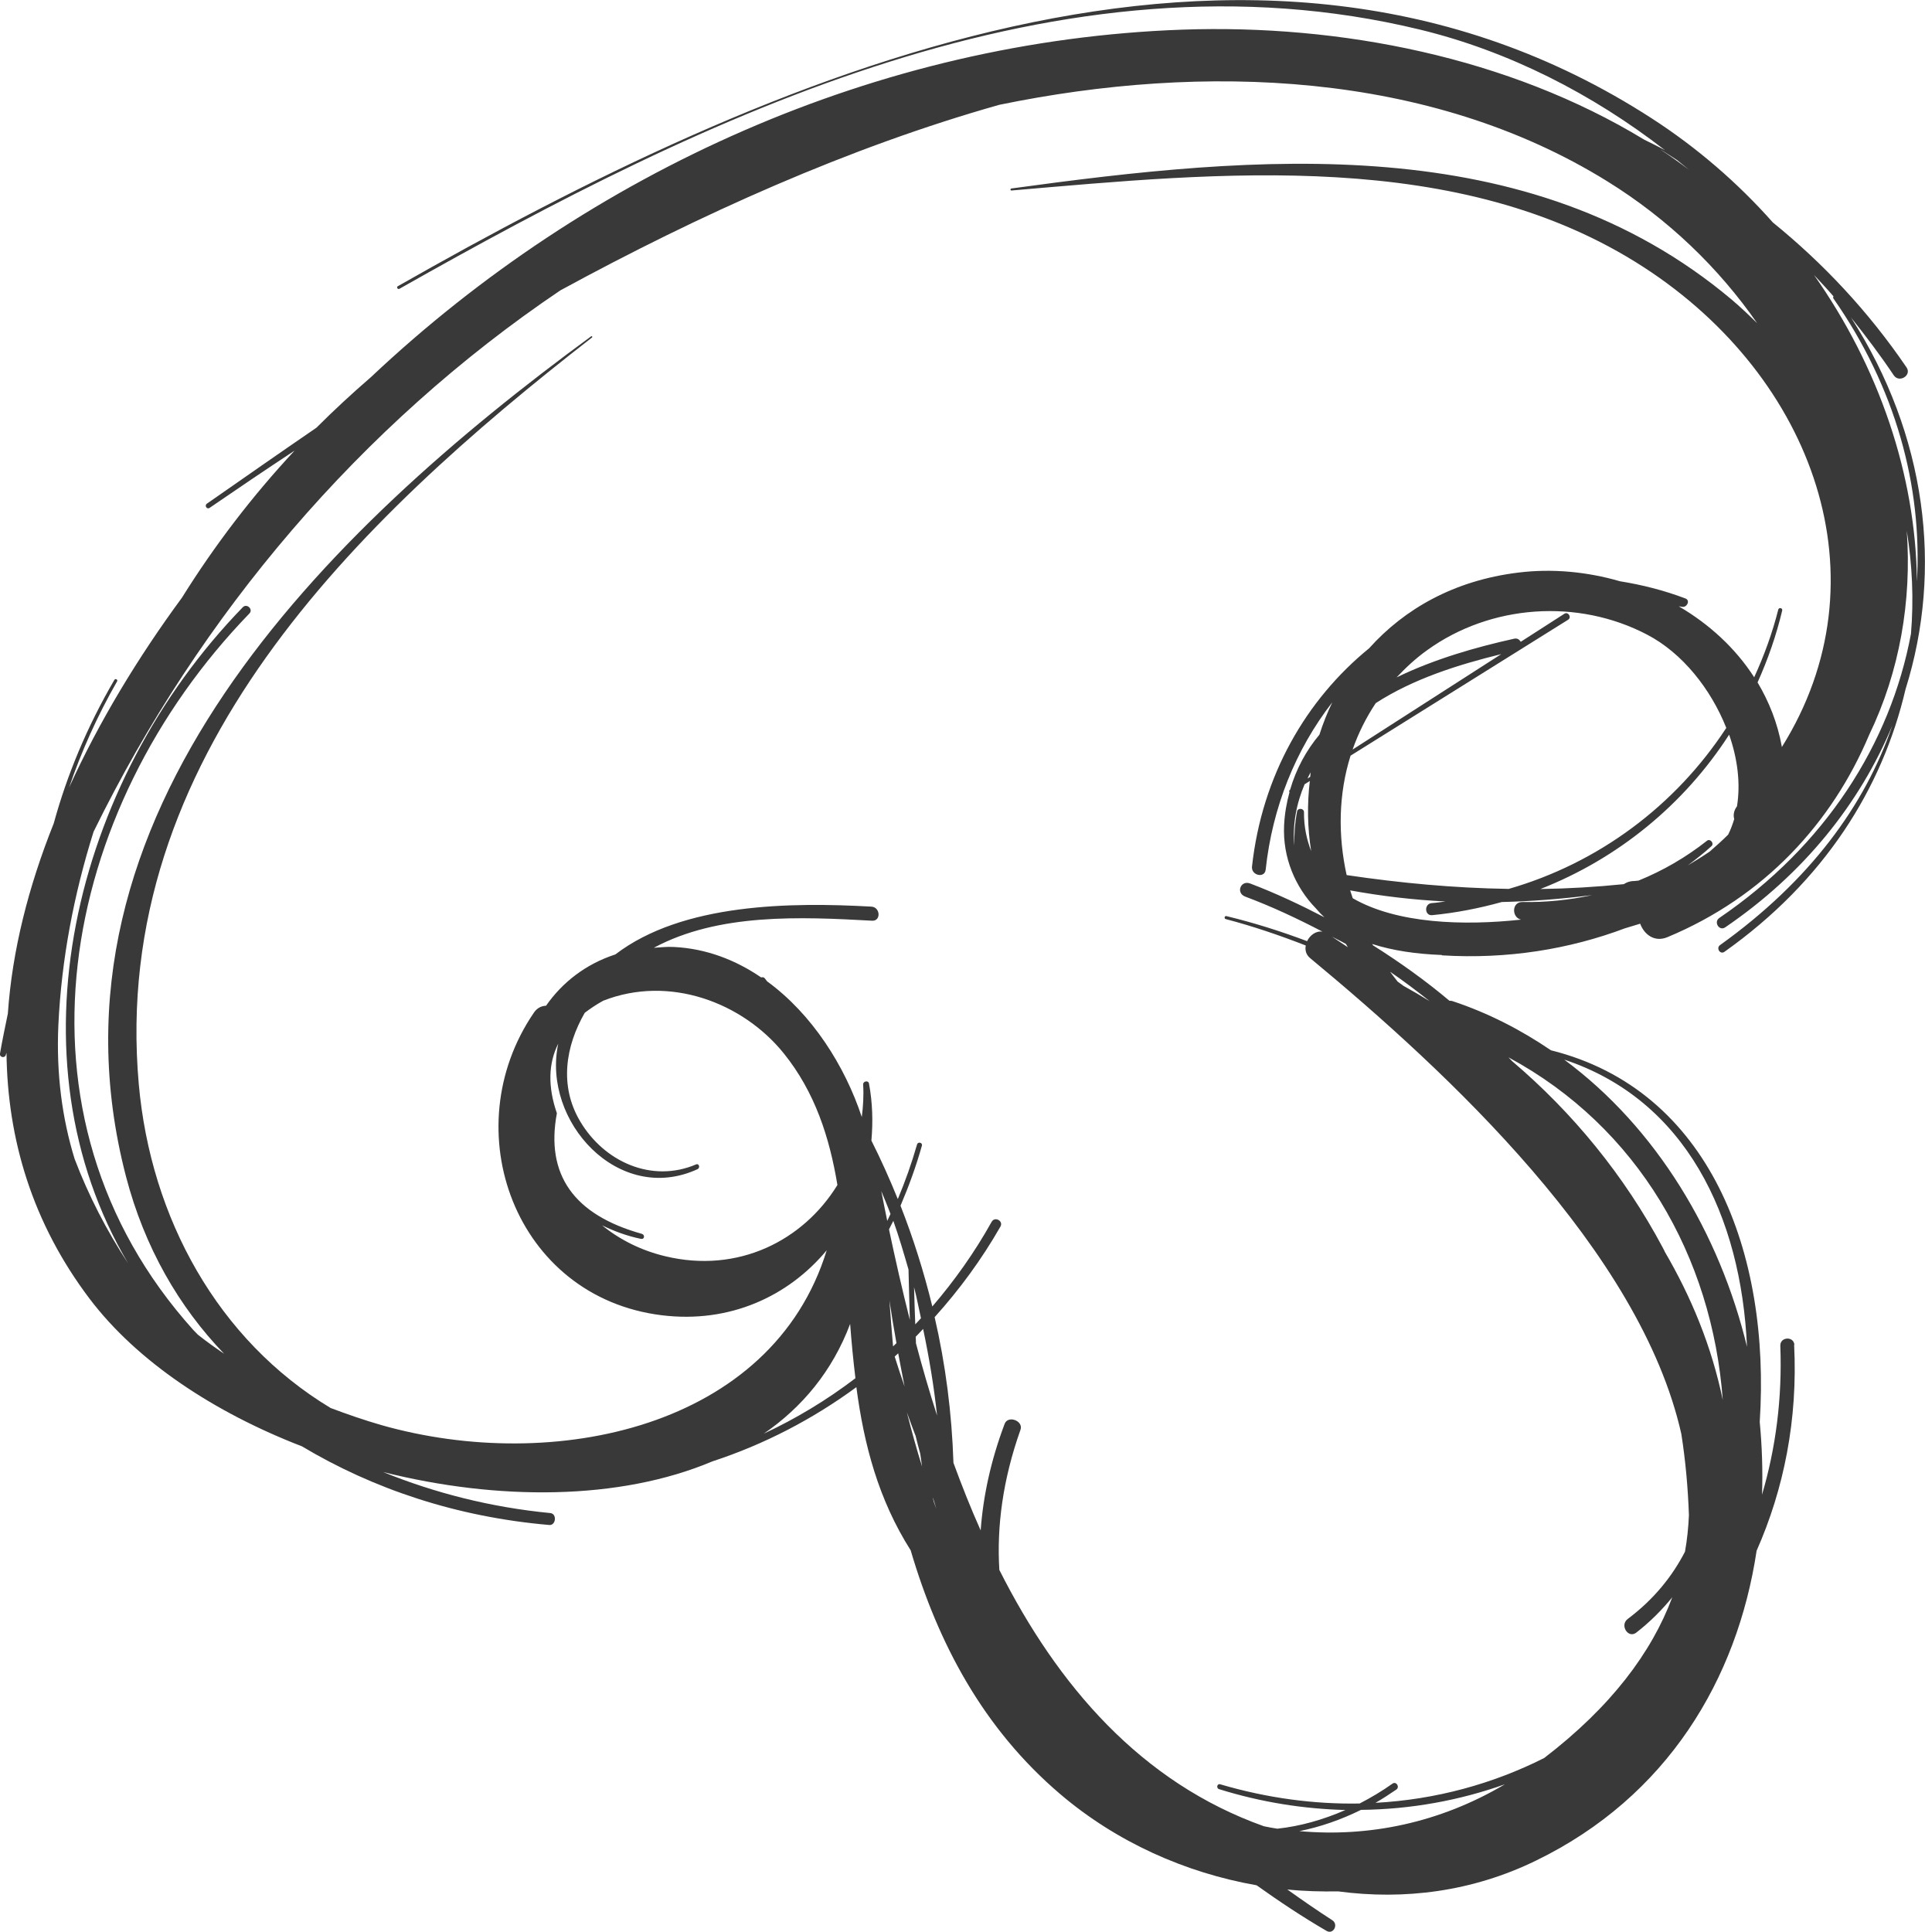
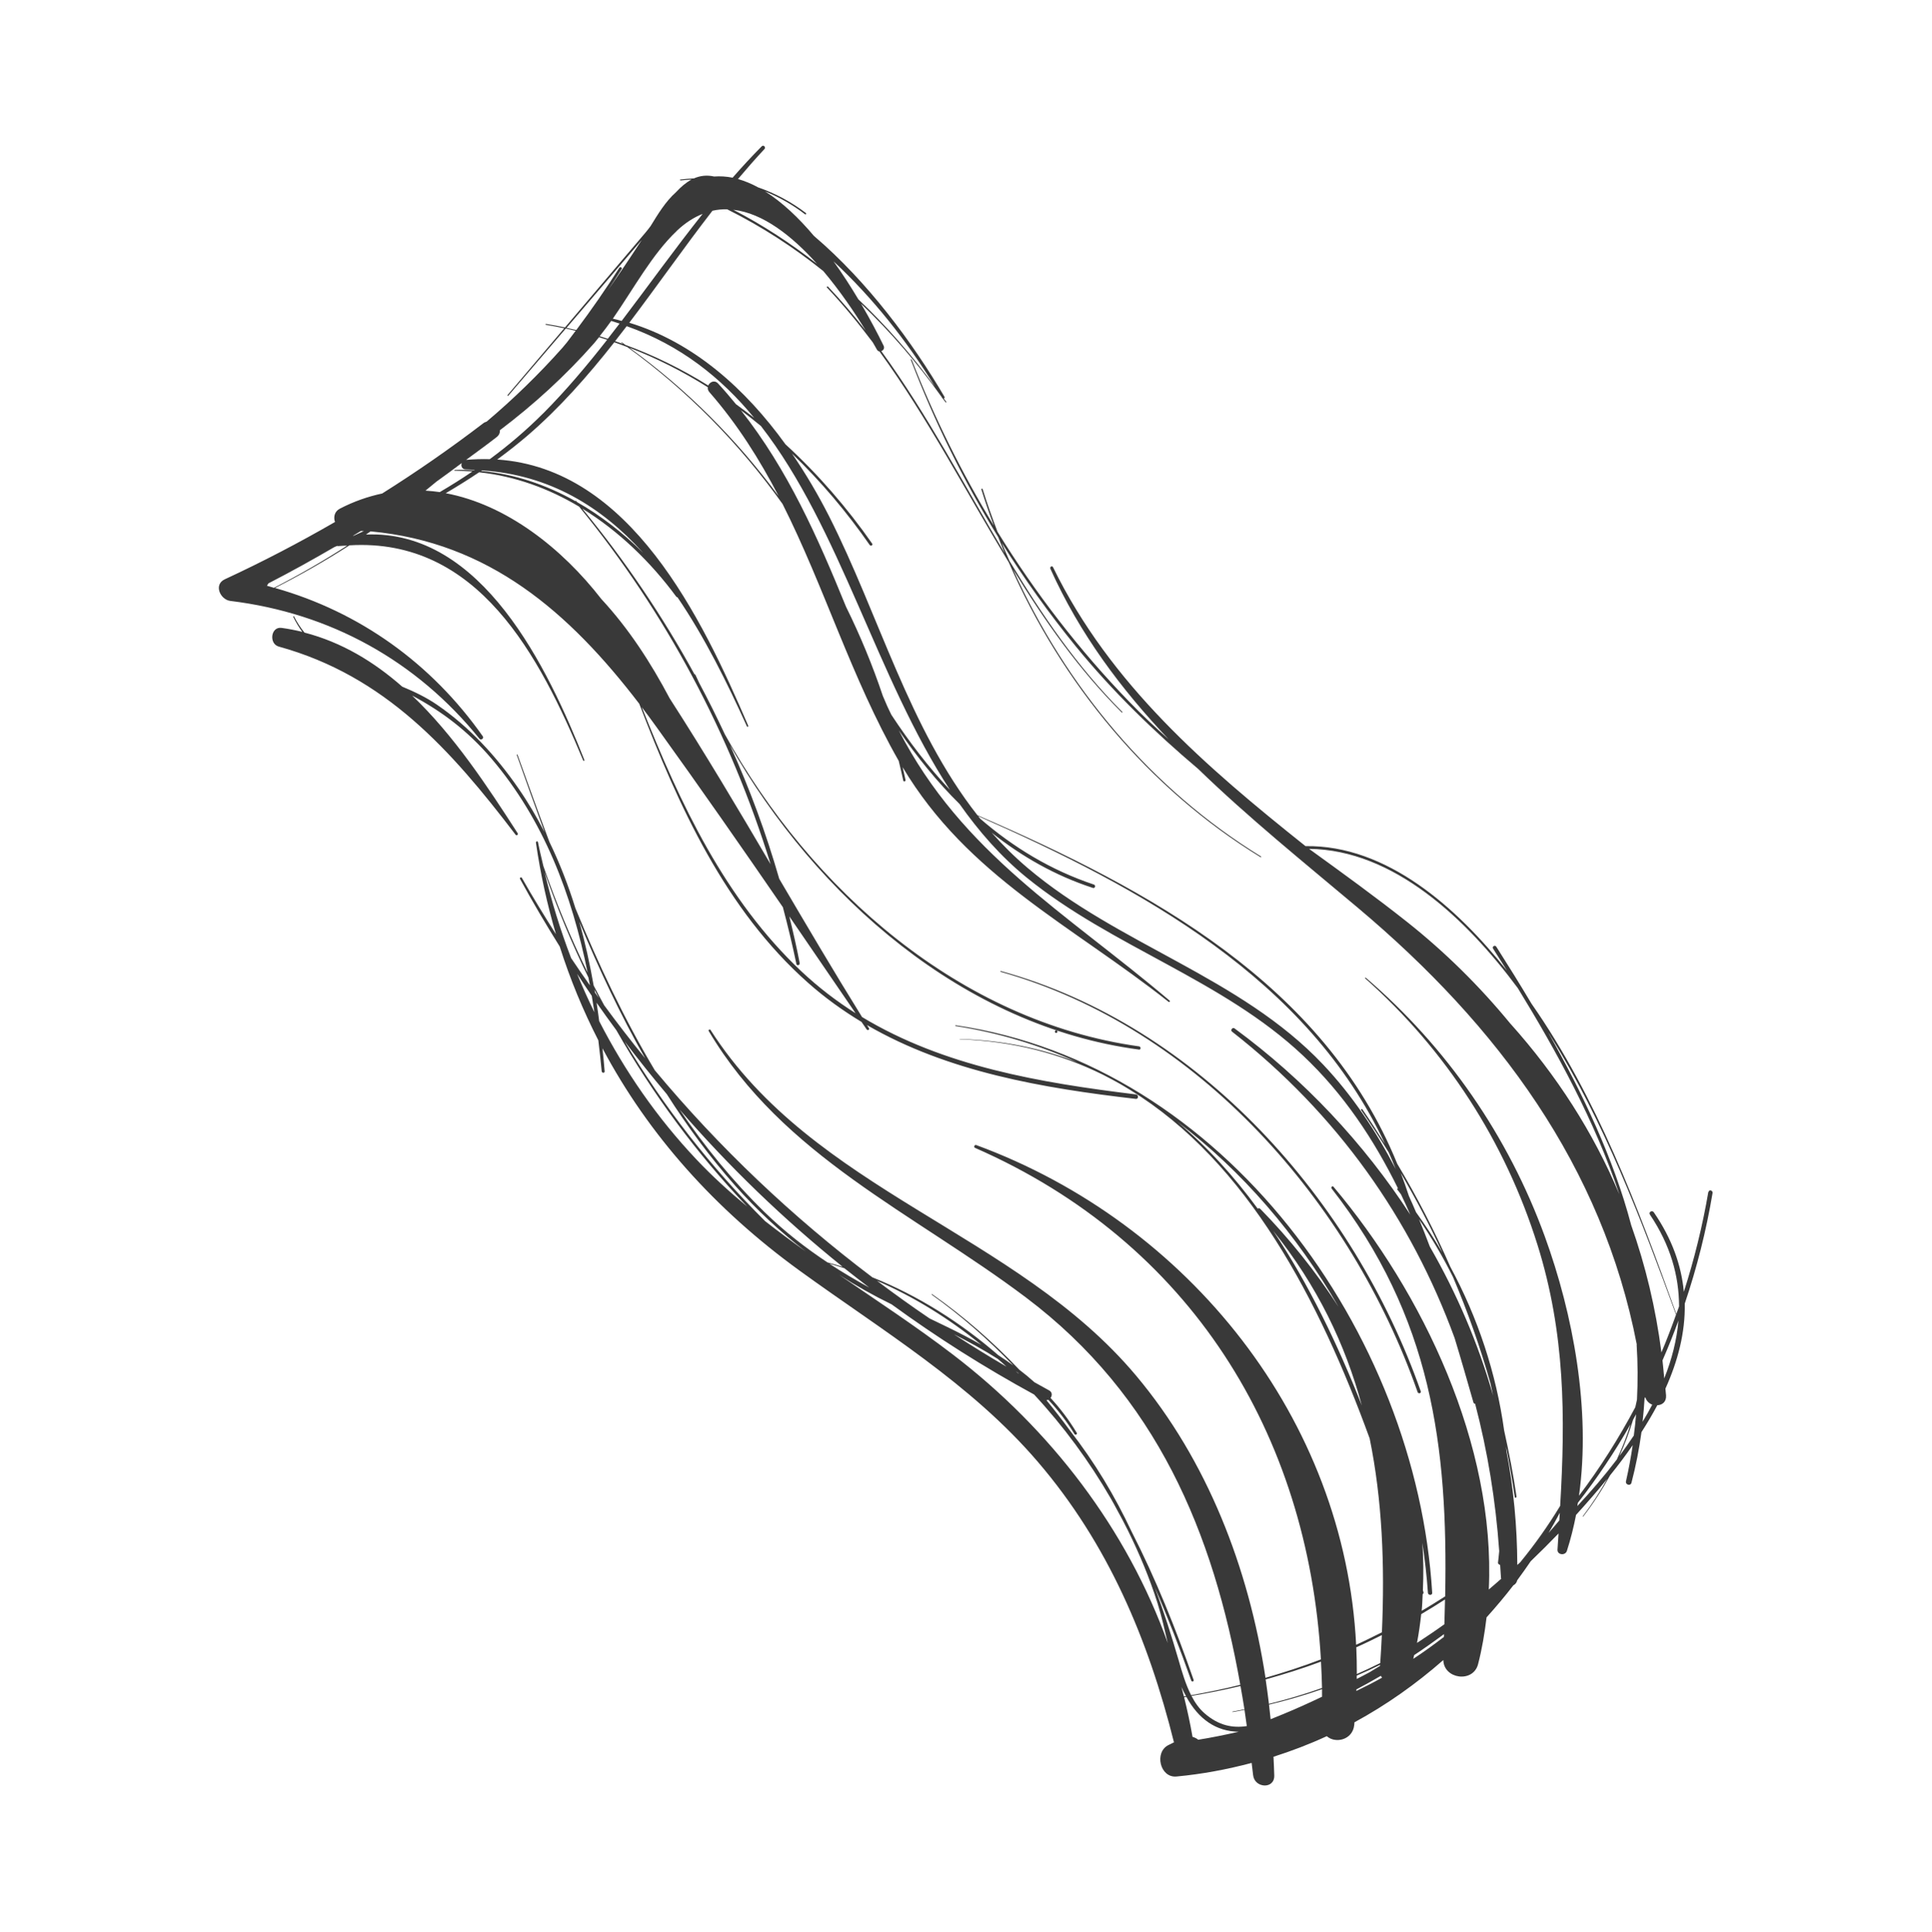
- <svg xmlns="http://www.w3.org/2000/svg" id="Capa_2" data-name="Capa 2" viewBox="0 0 142.13 142.69">
+ <svg xmlns="http://www.w3.org/2000/svg" id="Capa_2" data-name="Capa 2" viewBox="0 0 275.74 275.74">
  <defs>
    <style>
      .cls-1 {
+         fill: none;
+       }
+ 
+       .cls-2 {
        fill: #393939;
      }
    </style>
  </defs>
  <g id="Capa_1-2" data-name="Capa 1">
-     <path class="cls-1" d="M132.53,99.34c-.03-.67-1.06-.62-1.04.05.15,3.88-.34,7.57-1.35,11,.06-1.78,0-3.58-.17-5.37.81-12.48-3.69-24.52-15.42-27.45-2.22-1.51-4.64-2.76-7.27-3.63-.08-.03-.15-.02-.23-.03-1.77-1.49-3.66-2.84-5.64-4.09-.02-.03-.04-.07-.06-.1,1.52.49,3.25.74,5.11.81.03,0,.04.03.07.03,4.81.29,9.36-.45,13.49-2,.38-.11.75-.23,1.12-.34.29.79,1.05,1.39,2,1,7.17-2.98,12.17-8.44,14.91-14.94,2.26-4.69,3.15-9.9,2.78-15.08.41,2.53.52,5.08.31,7.61-1.52,8.14-6.35,15.67-14.16,20.99-.43.3,0,.99.44.69,5.8-3.95,9.94-9.14,12.34-14.9-2.01,5.88-6.08,11.45-12.72,16.21-.31.22,0,.72.32.5,7.39-5.24,11.67-12.08,13.38-19.4,2.78-8.86,1.55-18.75-4.03-27.45,1.08,1.35,2.14,2.75,3.16,4.27.4.59,1.35,0,.94-.59-2.82-4.14-6.16-7.69-9.87-10.7-2.58-2.91-5.59-5.52-8.95-7.69-29.59-19.14-65.47-3.06-92.61,12.4-.12.07,0,.26.12.19C51.95,8.62,78.34-4.26,104.89,2.19c6.51,1.58,12.7,4.73,18.09,8.91-.51-.28-1.03-.53-1.55-.79-9.99-6.07-22.4-8.53-34.12-8.12-22.46.8-43.82,10.49-59.92,25.67-1.39,1.2-2.73,2.44-4.02,3.73-2.73,1.87-5.42,3.75-8.09,5.61-.2.14,0,.45.2.31,2.01-1.38,4.11-2.8,6.28-4.23-3.12,3.35-5.9,6.98-8.32,10.86-3.26,4.43-6.13,9.17-8.34,14.03.9-2.64,2.07-5.27,3.55-7.85.07-.12-.12-.23-.2-.11-2.02,3.46-3.5,7.02-4.48,10.6-1.86,4.65-3.07,9.38-3.39,14.05-.2.98-.41,1.96-.58,2.95-.05.28.35.37.43.1.01-.05.03-.1.05-.15.07,6.37,1.9,12.55,6.13,18.15,3.51,4.64,9.21,8.41,15.69,10.91,5.27,3.15,11.42,5.22,18.27,5.81.49.04.58-.83.08-.88-4.43-.43-8.55-1.49-12.35-3.03,8.46,2.12,17.45,2.11,24.32-.79,3.82-1.25,7.4-3.11,10.63-5.48.56,4.25,1.63,8.3,4.01,12.05,2.02,6.86,5.35,13.16,11.05,18.01,4.15,3.53,9.21,5.8,14.5,6.73,1.67,1.19,3.38,2.33,5.17,3.37.5.29.9-.48.42-.79-1.13-.73-2.23-1.49-3.32-2.27,1.25.13,2.5.16,3.75.14,4.88.65,9.9.03,14.63-2.28,9.68-4.71,14.85-13.38,16.28-22.88,2.01-4.54,3.05-9.68,2.77-15.21ZM14.28,98.23C-.03,82.33,4.43,59.76,18.42,45.31c.3-.31-.19-.77-.49-.46C5.32,57.84.51,78.16,9.46,93.3c-1.59-2.42-2.92-5-3.95-7.71-.92-2.99-1.36-6.27-1.2-9.87.23-4.89,1.15-9.67,2.6-14.29,7.87-16.05,19.73-30.04,34.47-39.98,10.28-5.6,21.34-10.58,32.43-13.71,15.08-3.11,31.77-2.49,44.9,5.65,4.52,2.8,8.25,6.42,11.07,10.48-.61-.6-1.23-1.19-1.89-1.75-15.02-12.62-35.08-10.68-53.19-8.2-.09.01-.09.16,0,.15,15.37-1.32,33.09-3.17,46.71,5.67,12.59,8.17,17.95,23.04,10.19,35.44,0-.01,0-.03,0-.04-.31-1.73-.94-3.31-1.79-4.74.76-1.69,1.38-3.46,1.82-5.31.04-.19-.24-.25-.29-.07-.44,1.74-1.05,3.41-1.78,5-1.39-2.16-3.33-3.93-5.57-5.24.09.01.17.03.26.04.35.05.61-.48.23-.62-1.61-.61-3.22-1.01-4.83-1.27-2.45-.71-5.03-.95-7.52-.64-4.74.58-8.41,2.69-11.01,5.59-4.65,3.79-7.91,9.4-8.65,16.12-.07.66.94.89,1.01.23.49-4.59,2.21-8.87,4.92-12.36-.37.77-.69,1.57-.95,2.39-.98,1.17-1.72,2.53-2.17,4.08,0,0-.02,0-.02.01-.06.04-.06.11-.02.15-.21.78-.36,1.59-.4,2.47-.11,2.35.82,4.55,2.34,6.11.2.24.41.46.64.67-1.77-.92-3.59-1.78-5.49-2.5-.7-.26-1.07.7-.36.97,1.98.74,3.87,1.63,5.71,2.59-.48-.08-.93.26-1.14.7-1.94-.73-3.93-1.36-5.96-1.85-.14-.03-.19.18-.05.22,2.02.53,3.98,1.2,5.91,1.95-.06.33.01.67.32.93,10.21,8.46,24.39,21.64,27.42,35.15.31,1.97.49,3.98.56,6-.04.9-.13,1.8-.29,2.69-.95,1.84-2.31,3.53-4.23,4.97-.61.46.03,1.47.63,1.01,1.03-.8,1.9-1.68,2.66-2.61-1.53,4.09-4.53,8.09-9.46,11.87-3.79,1.91-8.01,3.07-12.46,3.31.52-.3,1.03-.63,1.54-.98.27-.19,0-.63-.28-.44-.8.57-1.62,1.05-2.43,1.47-3.34.06-6.8-.39-10.3-1.42-.23-.07-.31.29-.08.36,3.14.98,6.27,1.46,9.33,1.54-1.67.73-3.35,1.2-5.03,1.38-.33-.05-.66-.11-.99-.18-9.08-3.23-15.23-10.39-19.54-18.93-.2-3.19.25-6.66,1.56-10.35.24-.66-.92-1.1-1.17-.44-1.03,2.74-1.59,5.37-1.77,7.87-.73-1.63-1.39-3.3-2.01-4.99-.12-3.66-.58-7.26-1.39-10.76,1.83-2.03,3.47-4.26,4.86-6.69.24-.42-.42-.77-.65-.35-1.26,2.26-2.74,4.34-4.38,6.25-.62-2.54-1.4-5.02-2.35-7.44.61-1.43,1.15-2.9,1.58-4.44.06-.23-.3-.31-.36-.08-.4,1.4-.88,2.74-1.42,4.03-.59-1.46-1.24-2.91-1.95-4.32.12-1.37.09-2.79-.18-4.22-.05-.25-.45-.17-.43.08.05.82,0,1.62-.1,2.4-1.25-3.78-3.67-7.6-6.99-10.02-.06-.08-.12-.16-.18-.23-.07-.08-.16-.09-.26-.06-1.89-1.29-4.05-2.13-6.44-2.25-.52-.03-1,.03-1.49.06,4.78-2.57,10.83-2.29,16.12-2,.67.04.62-1-.05-1.04-5.91-.33-13.94-.27-18.91,3.53-2.21.72-3.93,2.08-5.12,3.79-.32.01-.65.15-.89.5-5.93,8.66-1.39,21.03,9.44,22.36,5.04.62,9.37-1.42,12.18-4.8-4.03,13.13-20.18,16.53-32.9,12.91-1.28-.37-2.52-.8-3.74-1.26-8.32-5.01-13.29-14.02-14.17-23.92-2.14-24.07,16.05-41.6,33.47-55.14.06-.04,0-.14-.06-.09C24.21,39.09,2.38,60.21,9.3,86.87c1.37,5.27,3.93,9.66,7.25,13.11-.67-.45-1.32-.92-1.94-1.41-.11-.11-.22-.22-.32-.33ZM47.42,91.13c-5.04-1.4-7.14-4.37-6.29-8.91-.68-1.97-.63-3.68.1-5.14-1.22,5.75,4.47,11.95,10.29,9.27.21-.1.11-.45-.11-.35-3.29,1.4-6.8-.21-8.56-3.18-1.56-2.62-1.08-5.56.34-8.02.41-.31.85-.61,1.36-.89,4.88-1.92,10.3.12,13.34,3.89,2.31,2.87,3.38,6.22,3.96,9.72-2.53,4.11-7.34,6.56-12.72,5.26-1.8-.43-3.36-1.23-4.66-2.28.87.42,1.81.78,2.88,1,.24.05.3-.28.08-.36ZM111.15,131.78c-4.83,2.86-10.07,3.92-15.18,3.46,1.55-.31,3.07-.84,4.55-1.57,3.7-.04,7.29-.7,10.63-1.89ZM65.69,96.04c.16,1.06.33,2.11.52,3.16-.08.08-.17.16-.25.24-.1-1.13-.19-2.27-.27-3.41ZM66.34,99.95c.15.82.31,1.63.47,2.45-.25-.73-.5-1.46-.73-2.21.09-.08.17-.16.26-.24ZM67.65,99.21c0-.16-.01-.32-.02-.48.19-.19.37-.39.55-.58.44,2.1.8,4.23,1.03,6.4-.57-1.77-1.09-3.56-1.56-5.34ZM67.6,97.82c-.03-.92-.07-1.83-.09-2.75.2.75.34,1.53.51,2.29-.14.15-.27.3-.42.45ZM67.1,93.75c.03,1.24.06,2.48.1,3.74-.57-2.26-1.08-4.51-1.54-6.69.1-.21.21-.42.32-.63.42,1.18.77,2.38,1.12,3.59ZM65.53,90.17c-.15-.74-.3-1.47-.44-2.2.23.56.47,1.12.68,1.69-.08.17-.16.34-.24.51ZM67.61,105.99c.11.47.24.93.36,1.39.04.31.09.62.13.93-.41-1.32-.78-2.65-1.12-4,.2.56.41,1.12.62,1.68ZM68.91,110.63c.09.27.17.55.25.82-.07-.19-.13-.38-.2-.56-.02-.09-.04-.17-.06-.26ZM122.95,92.42c-.05-.09-.09-.18-.14-.27-2.85-5.35-6.65-9.97-11.13-13.78-.09-.1-.18-.19-.27-.28,9.58,5.16,15.05,14.73,15.83,25.31-.82-3.96-2.32-7.6-4.3-10.98ZM103.63,72.79c-.13-.1-.26-.19-.4-.29-.19-.24-.38-.48-.56-.73,1.01.69,1.97,1.42,2.92,2.17-.65-.4-1.3-.78-1.97-1.15ZM99.55,69.96c-.39-.26-.78-.52-1.17-.78.34.18.7.35,1.03.54.05.08.08.16.14.24ZM96.8,57.04c-.02.11-.01.22-.03.33-.07.04-.14.09-.2.13.07-.16.15-.31.23-.46ZM128.08,60.51c-.12.39-.26.77-.44,1.13-.43.43-.89.84-1.36,1.25-.53.36-1.08.7-1.63,1.03.6-.45,1.19-.91,1.76-1.43.22-.2-.1-.58-.33-.4-1.57,1.24-3.27,2.22-5.07,2.95-.11,0-.21.03-.32.03-.32,0-.56.1-.76.23-2.06.21-4.11.33-6.16.36,5.74-2.25,10.61-6.24,13.94-11.4.63,1.79.85,3.63.58,5.29-.24.32-.29.66-.2.96ZM111.4,65.65c-3.98-.06-7.96-.43-11.94-1.02-.65-2.94-.6-5.99.29-8.82,5.36-3.35,10.71-6.69,16.07-10.04.28-.18,0-.62-.28-.44-1.07.69-2.15,1.38-3.22,2.07-.1-.16-.25-.28-.48-.23-2.8.62-5.9,1.5-8.69,2.86.68-.72,1.41-1.41,2.27-2.02,4.68-3.37,11.11-3.82,16.23-1.14,2.61,1.36,4.71,4.02,5.85,6.89-3.75,5.74-9.44,9.99-16.1,11.9ZM110.88,48.31l-10.98,7.05c.42-1.2.99-2.35,1.71-3.43,2.77-1.79,6.05-2.83,9.27-3.62ZM96.36,57.92l.38-.24c-.2,1.71-.18,3.45.1,5.18-.32-.84-.54-1.77-.53-2.88,0-.29-.46-.33-.51-.05-.17.91-.22,1.74-.2,2.52-.15-1.52.14-3.08.76-4.54ZM99.91,66.34c-.06-.19-.13-.38-.19-.58,2.35.43,4.69.7,7.04.82-.34.04-.68.1-1.02.12-.57.05-.53.95.04.89,1.76-.17,3.48-.51,5.14-.97,2.22-.05,4.44-.23,6.67-.51-1.67.36-3.39.54-5.15.51-.8-.01-.8,1.14-.1,1.3-4.23.46-9.16.31-12.43-1.58ZM129.03,99.47c-2.03-8.39-6.69-16.17-13.5-21.21,8.97,2.97,13.07,11.56,13.5,21.21ZM135.41,21.89s-.04.09,0,.15c4.6,6.58,6.57,13.87,6.17,20.9-.08-7.87-2.81-15.83-7.6-22.63.48.52.97,1.03,1.44,1.58ZM123.85,11.81c.3.24.6.48.9.73-.71-.53-1.43-1.05-2.17-1.53.43.25.85.54,1.28.81ZM56.39,105.9c2.86-1.96,5.09-4.64,6.4-8.12.1,1.35.23,2.69.39,4.01-2.11,1.61-4.38,2.98-6.78,4.1Z" />
+     <path class="cls-2" d="M243.92,170.17c-.83,4.86-2.01,9.63-3.5,14.28-.35-3.75-1.67-7.55-4.29-11.36-.23-.34-.79-.03-.56.32,2.94,4.36,4.16,8.76,4.17,13.11-.13.37-.26.73-.39,1.09-5.53-15.3-11.3-30.87-20.68-44.3-1.67-2.81-3.37-5.53-5.03-8.14-.18-.29-.65-.03-.46.27.66,1.03,1.32,2.08,1.99,3.15-7.15-9-17.16-17.95-28.77-17.78-14.19-11.31-27.87-23.06-36.05-39.83-.13-.26-.5-.04-.38.22,4.21,9.35,10.12,17.21,16.88,24.35-1.91-1.71-3.79-3.46-5.58-5.32-7.18-7.4-13.46-15.58-18.85-24.31-.76-2.01-1.48-4.03-2.12-6.09-.03-.11-.21-.07-.18.05.54,1.74,1.14,3.47,1.78,5.18-4.58-7.54-8.53-15.47-11.73-23.71-.03-.08-.15-.05-.12.03,3.37,8.82,7.54,17.29,12.47,25.3.31.78.62,1.56.95,2.33-5.78-9.7-11.02-19.77-17.64-28.88.29-.1.51-.41.33-.77-.78-1.61-1.88-3.71-3.22-6,4.22,4.02,8.05,8.48,11.47,13.27.04.07.08.13.12.2.01.02.03.02.05.04.13.19.28.37.42.56.05.07.16,0,.11-.06-.11-.16-.23-.31-.35-.47.09-.04.15-.14.09-.25-4.58-7.8-11-16.46-18.64-22.97-2.15-2.55-4.51-4.81-6.99-6.36,2.01.82,3.94,1.9,5.73,3.28.11.09.22-.1.11-.19-2.11-1.61-4.4-2.82-6.8-3.65-.95-.52-1.92-.92-2.89-1.2,1.23-1.46,2.48-2.89,3.78-4.28.24-.26-.14-.65-.39-.39-1.44,1.45-2.82,2.95-4.16,4.48-.88-.18-1.76-.23-2.64-.17-1.06-.24-2.01-.11-2.88.27-.64.03-1.29.08-1.94.16-.08.01-.05.14.03.13.52-.07,1.04-.09,1.56-.12-.8.43-1.53,1.06-2.22,1.81-1.49,1.32-2.58,3.14-3.62,4.83-.25.33-.49.65-.74.94l-11.48,13.53c-.89-.18-1.79-.36-2.7-.5-.08-.01-.12.11-.04.12.88.14,1.76.32,2.63.5-2.7,3.18-5.39,6.35-8.09,9.53-.06.07.04.18.1.1,2.74-3.2,5.47-6.39,8.21-9.59.47.1.94.2,1.41.32-.41.55-.82,1.1-1.24,1.65-.23.26-.43.53-.66.79-3.37,3.79-6.98,7.29-10.81,10.53-.17.05-.34.12-.5.25-4.67,3.57-9.47,6.9-14.41,10.01-2.01.43-4.03,1.12-6.05,2.17-.77.4-.93,1.21-.69,1.9-5.11,2.95-10.34,5.68-15.73,8.18-1.64.76-.65,2.91.79,3.09,14.25,1.74,26.54,8.51,35.58,19.69.21.26.66-.08.47-.35-7.34-10.44-17.62-17.78-29.68-21.19,3.66-1.86,7.21-3.89,10.64-6.09,18.34-1.1,27.16,15.8,33.37,30.73.04.09.21.03.17-.07-5.2-13.13-14.62-32.89-31.19-32.2.22-.15.44-.3.66-.45,0,0,0,0,.01,0,16.88,1.56,28.33,11.52,38.35,24.61,5.61,14.61,12.3,29.39,24.1,39.84,2.41,2.14,4.97,3.98,7.64,5.59.25.36.49.72.74,1.08.13.19.45.02.32-.18-.09-.15-.19-.3-.28-.45,11.53,6.69,25.07,9,38.38,10.54.41.05.42-.6.01-.64-13.67-1.67-27.43-4-39.1-11.05-4.02-6.48-7.92-13.09-11.82-19.73-1.88-6.52-4.23-12.9-7.03-19.08,12.34,21.68,33.39,40.13,58.4,43.46.29.04.3-.42,0-.46-25.53-3.56-46.86-22.34-59.14-44.56-1.16-2.48-2.38-4.94-3.67-7.35-.19-.41-.39-.82-.57-1.23-.02-.04-.08,0-.06.04.03.07.06.13.09.2-4.61-8.45-10.03-16.46-16.15-23.89,5.2,3.2,9.75,7.6,13.41,12.56.05.07.12.1.19.11,3.91,5.75,7.1,12.22,9.92,18.44.05.12.23.02.18-.1-6.65-15.47-16.85-36.76-35.84-38.01,1.45-1.06,2.87-2.18,4.25-3.35,4.64-3.98,8.67-8.57,12.47-13.39.62.21,1.24.44,1.85.68,8.58,6.2,16.04,13.82,22.17,22.4,6.01,11.93,9.83,24.85,16.59,36.69,0,0,0,0,0,0,.22.94.45,1.87.65,2.81.04.21.36.13.32-.08-.12-.62-.28-1.23-.42-1.84,9.32,15.61,24.13,22.55,37.98,33.51.11.09.27-.06.16-.16-14.89-12.64-29.61-20.97-38.68-38.6,2.6,3.81,5.48,7.36,8.68,10.52,2.77,3.93,5.89,7.5,9.59,10.51,12.2,9.91,27.91,14.54,39.43,25.39,5.81,5.47,10.14,12,13.6,19.03,0,0,0-.01-.01-.02-.07-.08-.18.03-.12.12.19.23.36.48.54.71.46.96.9,1.92,1.32,2.89-6.65-10.23-15.16-19.3-25.1-26.6-.27-.2-.62.25-.36.46,15.06,11.77,25.59,26.8,31.79,43.76.94,3.08,1.82,6.16,2.69,9.2.04.13.13.17.24.18,1.78,6.78,2.93,13.82,3.44,21.04-.06.54-.1,1.08-.17,1.61-.03.2.13.32.3.36.03.62.09,1.22.12,1.84,0,.05.03.09.03.14-.59.51-1.17,1.03-1.77,1.53.98-20.64-9.42-42.37-22.18-57.51-.15-.18-.4.08-.26.26,14.3,18.33,16.63,36.88,16.21,58.23-1.11.7-2.22,1.41-3.35,2.06.08-.79.1-1.59.14-2.38.09-.06.15-.15.11-.28-.03-.09-.05-.19-.08-.28.1-2.26.09-4.51-.08-6.77.36,2.38.64,4.76.8,7.14.03.39.63.4.61.01-2.24-37.07-29.71-75.46-68.04-81.04-.06,0-.08.1-.02.11,6.11.94,11.92,2.71,17.39,5.16-5.08-1.96-10.64-3.14-16.78-3.31-.02,0-.02.04,0,.04,7.67.27,14.43,2.08,20.42,5.05.09.05.18.1.27.14.74.37,1.46.77,2.18,1.17.49.28.97.58,1.45.87,16.79,10.3,27.04,30.09,34.2,49.76,1.8,8.81,2.17,18.04,1.75,27.68-1.22.61-2.44,1.22-3.68,1.78-1.61-32.16-23.84-60.16-54.25-71.35-.23-.09-.4.3-.17.4,30.83,13.52,47.53,40.9,49.39,73.04-2.59,1-5.24,1.85-7.91,2.63-2.4-15.68-8.3-31.02-18.48-43.15-17.18-20.48-46.02-26.29-60.76-49.35-.1-.16-.35-.02-.26.15,10.63,17.91,29.25,25.96,45.29,38.04,18.67,14.06,26.79,33.66,30.61,55.31-2.31.58-4.65,1.06-7.02,1.48-.8-1.57-1.31-3.35-1.75-4.88-1.04-3.6-2.17-7.09-3.42-10.48,1.86,4.3,3.58,8.73,5.19,13.28.07.21.41.13.34-.09-2.56-7.39-5.44-14.49-8.86-21.19-2.38-5.06-5.25-9.88-8.84-14.48-1.06-1.45-2.17-2.88-3.32-4.28.09,0,.18-.03.27-.06,1.37,1.46,2.63,3.08,3.74,4.9.12.2.44.02.32-.18-1.11-1.84-2.36-3.49-3.74-4.98.25-.34.26-.83-.21-1.08-.7-.38-1.39-.78-2.09-1.16-.69-.62-1.41-1.22-2.15-1.78-3.7-3.9-7.81-7.52-12.46-10.8-.05-.03-.09.04-.05.08,4.33,3.09,8.16,6.48,11.63,10.1-.7-.51-1.41-1-2.14-1.47-5.37-4.65-11.4-8.48-17.97-11.11-11.46-8.66-21.89-18.55-31.07-29.57-4.39-7.34-8.06-15.15-11.33-23.12-1.01-3.25-2.23-6.42-3.72-9.49-1.56-4.15-3.07-8.32-4.55-12.44-.02-.07-.13-.04-.11.03,1.3,3.66,2.61,7.35,3.97,11.03-1.11-2.16-2.35-4.27-3.76-6.3-3.16-4.57-7-8.75-11.6-11.9-1.53-1.05-3.22-1.86-4.96-2.58-4.05-3.56-8.63-6.34-13.96-7.72-.55-.69-1.06-1.45-1.49-2.31-.04-.07-.15-.01-.11.06.38.8.82,1.5,1.29,2.15-.96-.24-1.94-.43-2.95-.57-1.55-.22-1.85,2.27-.4,2.67,15.17,4.19,24.58,14.75,33.82,26.88.13.17.4-.05.29-.22-4.32-6.7-9.11-13.99-15.08-19.67,4.22,2.24,7.93,5.02,11.32,8.99,7.48,8.77,11.5,19.46,13.74,30.57-2.41-4.94-4.53-10.02-6.32-15.22-.26-1.14-.55-2.26-.77-3.41-.04-.19-.31-.11-.29.07.65,4.52,1.62,8.87,2.86,13.08-1.68-2.64-3.32-5.32-4.87-8.05-.09-.16-.35-.02-.26.15,1.79,3.29,3.7,6.5,5.67,9.66,1.48,4.67,3.33,9.13,5.51,13.39.18,1.48.34,2.95.48,4.42.03.27.45.28.42,0-.09-1.09-.19-2.19-.31-3.28,6.57,12.36,16.07,22.98,28.13,31.73,11.84,8.59,24.43,16.09,34.05,27.33,10.02,11.7,15.75,25.34,19.42,40.03-.26.13-.53.26-.79.39-2.05,1.01-1.22,4.71,1.15,4.49,3.68-.34,7.25-1.02,10.73-1.94.07.58.14,1.15.21,1.74.2,1.88,3.07,2.05,3.02.06-.02-.89-.07-1.79-.11-2.68,2.6-.83,5.15-1.8,7.61-2.94,1.21,1.1,3.7.55,3.92-1.6.01-.13.02-.25.03-.38,4.55-2.47,8.79-5.47,12.69-8.89.05,2.72,4.25,3.32,4.96.59.57-2.2.94-4.43,1.21-6.68,1.33-1.48,2.61-2.99,3.83-4.58.27-.13.47-.37.55-.72.66-.89,1.3-1.8,1.93-2.72,1.36-1.31,2.69-2.63,3.97-3.96-.05.77-.1,1.52-.15,2.29-.06.79,1.11.91,1.34.2.54-1.68.97-3.4,1.31-5.15.02-.02.04-.05.07-.07,1.48-1.63,2.96-3.32,4.39-5.08-1.01,1.81-2.16,3.6-3.5,5.36-.03.04.03.07.06.04,1.49-1.93,2.74-3.89,3.83-5.88,1.13-1.4,2.22-2.84,3.24-4.32-.26,1.72-.57,3.44-.96,5.15-.12.51.65.73.78.22.63-2.41,1.1-4.82,1.43-7.23.81-1.26,1.57-2.54,2.26-3.84.69-.03,1.31-.47,1.25-1.4-.02-.33-.06-.65-.09-.97,1.77-3.92,2.84-7.99,2.76-12.14,1.73-5.12,3.07-10.41,3.97-15.79.06-.37-.5-.54-.57-.16ZM39.12,83.93c-.34-.09-.66-.21-1.01-.3.07-.11.14-.23.22-.34,3.19-1.64,6.32-3.38,9.41-5.18.14-.06.28-.11.41-.17.04,0,.06.04.1.03.46-.05.88-.04,1.32-.07-3.36,2.17-6.85,4.18-10.46,6.03ZM51.91,76.36s-.02,0-.04,0c.03-.02.07-.03.1-.05-.02.01-.04.03-.07.04ZM50.51,76.49s-.08,0-.12.01c.38-.23.76-.46,1.14-.69.14,0,.28.01.42.02-.48.22-.97.44-1.45.66ZM169.33,242.17c-.1.02-.19.03-.29.05-.11-.45-.23-.9-.35-1.35.2.46.42.88.65,1.3ZM149.05,199.86s0,.01.01.02c0,0-.01-.01-.02-.02h0ZM145.49,196.13c-.07-.04-.14-.08-.21-.12-.08-.07-.15-.15-.23-.22.15.11.29.22.44.33ZM143.7,195.13c-2.55-1.48-5.04-3.03-7.5-4.62,2.16,1.09,4.27,2.24,6.27,3.52.41.36.83.72,1.23,1.1ZM140.08,192c-1.58-.9-3.21-1.75-4.89-2.56-.83-.4-1.64-.79-2.46-1.19-2.56-1.73-5.06-3.53-7.52-5.38,5.35,2.32,10.33,5.43,14.88,9.13ZM82.73,131.65c2.77,6.67,5.83,13.21,9.38,19.45-2.01-2.47-3.96-4.99-5.85-7.57-.5-.94-1.02-1.87-1.5-2.82-.54-3.06-1.2-6.09-2.04-9.06ZM84.88,141.31c.2.4.41.78.62,1.18-.18-.26-.37-.52-.55-.77-.02-.13-.05-.27-.07-.4ZM84.87,144.53c-.89-1.8-1.71-3.64-2.48-5.5.69,1.05,1.38,2.11,2.1,3.15.13.78.26,1.57.38,2.35ZM81.54,136.79c-1.53-3.99-2.8-8.1-3.79-12.29,1.78,5.14,3.87,10.17,6.26,15.06.07.38.15.75.22,1.13-.91-1.29-1.82-2.58-2.69-3.9ZM99.41,165.52c-5.61-5.94-10.2-12.6-13.86-19.73-.11-.88-.24-1.75-.37-2.62.92,1.32,1.87,2.63,2.82,3.92,5.19,9.11,11.45,17.6,18.68,25.18-2.53-2.11-4.98-4.32-7.27-6.75ZM109.25,174.36c-7.74-7.67-14.47-16.31-20.06-25.66,1.94,2.57,3.95,5.07,6.02,7.53,2.91,4.57,6.12,8.96,9.76,13.06,3.12,3.51,6.48,6.64,10.1,9.41-1.97-1.41-3.91-2.85-5.82-4.34ZM109.19,173.09c-4.61-4.49-8.61-9.43-12.16-14.67,7.07,8.17,14.86,15.67,23.28,22.45-.72-.22-1.43-.43-2.16-.62-3.12-2.07-6.12-4.39-8.96-7.16ZM120.55,181.07c1.17.94,2.37,1.85,3.56,2.77-1.94-1.07-3.85-2.19-5.7-3.41.71.2,1.43.41,2.13.64ZM166.77,234.69c-5.83-16.36-16.79-30.64-30.72-41.29-5.26-4.02-10.79-7.65-16.24-11.38,2.39,1.54,4.89,2.95,7.5,4.22,6.45,4.7,13.24,9,20.34,12.87,4.21,4.53,7.89,9.55,10.94,14.82.32.56.63,1.12.93,1.69.26.47.52.94.77,1.42.26.49.51.99.76,1.49,1.65,3.34,3.09,6.78,4.21,10.33.6,1.91,1.04,3.88,1.5,5.84ZM171.07,248.39c-.23-.19-.51-.32-.8-.4-.33-1.91-.74-3.79-1.2-5.66.11-.02.21-.03.32-.05,1.74,3.17,4.22,4.93,7.47,4.98-1.9.43-3.82.83-5.78,1.14ZM177.68,244.05c-.56.11-1.12.23-1.69.33-.05,0-.03.08.02.07.57-.09,1.12-.21,1.68-.32.12.77.22,1.55.33,2.32-1.97.3-3.98-.03-6.04-1.83-.77-.67-1.37-1.53-1.86-2.48,2.36-.4,4.69-.86,7-1.41.19,1.1.39,2.2.56,3.31ZM188.76,242.26c-1.82.87-3.65,1.7-5.52,2.47-.6.25-1.21.5-1.82.74-.07-.69-.15-1.39-.23-2.08,2.59-.62,5.11-1.35,7.57-2.21,0,.36,0,.72,0,1.08ZM188.76,241.01c-2.46.88-4.99,1.63-7.58,2.27-.14-1.17-.3-2.33-.47-3.49,2.67-.75,5.31-1.57,7.9-2.54.07,1.25.12,2.5.15,3.76ZM193.66,241.44c0-.07,0-.15,0-.22,1.18-.62,2.34-1.27,3.5-1.95.04.1.11.18.17.27-1.2.67-2.43,1.3-3.68,1.9ZM197.04,237.86c-.52.3-1.02.63-1.54.93-.58.33-1.19.61-1.78.93,0-.16,0-.32,0-.48,1.12-.48,2.23-.99,3.32-1.53,0,.05,0,.1,0,.15ZM197.07,237.45c-1.1.55-2.21,1.07-3.34,1.57,0-1.28-.02-2.55-.08-3.82,1.23-.54,2.44-1.14,3.65-1.74-.06,1.32-.14,2.65-.23,3.98ZM179.58,172.58c-3.4-4.64-7.2-8.84-11.47-12.4,9.29,7.03,17.09,16.17,23.02,26.43-3.28-5.09-7.07-9.81-11.19-14.01-.12-.12-.27-.1-.37-.02ZM181.79,175.74c6.29,7.85,10.28,16.16,12.65,24.93-3.43-8.71-7.56-17.3-12.65-24.93ZM206.16,233.72c-1.42,1.1-2.88,2.15-4.37,3.13.04-.18.08-.35.12-.53,1.45-.96,2.87-1.97,4.27-3,0,.13-.01.27-.02.4ZM206.23,231.91c-1.2.87-2.43,1.69-3.67,2.51-.08.05-.16.1-.24.15.26-1.36.45-2.73.6-4.1,1.15-.67,2.28-1.38,3.4-2.1-.02,1.17-.05,2.35-.09,3.54ZM221.33,147.86c7.77,12.39,12.96,26.17,17.98,39.84-.65,1.82-1.34,3.63-2.09,5.4-.82-6.34-2.27-12.4-4.32-18.18-2.5-9.5-6.95-18.86-11.85-27.51.09.15.2.3.29.44ZM133.47,55.17c-3.28-4.48-6.92-8.66-10.92-12.44-1.05-1.76-2.24-3.61-3.54-5.42,5.61,5.23,10.43,11.3,14.46,17.86ZM116.64,37.66c-3.73-2.91-7.7-5.52-11.94-7.71,4.24.48,8.38,3.74,11.94,7.71ZM96.63,32.96c1.21-1.15,2.45-1.93,3.69-2.42-3.97,5-7.7,10.2-11.56,15.28-.42-.11-.83-.23-1.26-.32,2.98-4.29,5.61-9.2,9.13-12.53ZM80.88,46.82c2.3-2.68,4.59-5.36,6.89-8.05,1.29-1.5,2.57-3,3.86-4.51-1.61,2.47-3.22,4.89-4.9,7.26.69-1.02,1.36-2.05,2.02-3.1.13-.2-.19-.39-.32-.19-1.94,3.06-4,6.02-6.15,8.89-.46-.11-.93-.21-1.4-.31ZM60.75,70.05c.52-.42,1.04-.84,1.56-1.28,1.22-.86,2.42-1.77,3.62-2.66-.16.4.02.91.59.91.43,0,.84.06,1.26.07-.02.02-.05.03-.07.05-.92-.05-1.85-.08-2.79-.04-.07,0-.07.11,0,.11.85,0,1.69.04,2.53.11-1.52,1.03-3.07,2.01-4.66,2.94-.68-.1-1.36-.16-2.04-.21ZM114.18,137.51c-.43-2.24-.94-4.46-1.48-6.67,3.16,4.6,6.31,9.21,9.46,13.83-2.71-1.71-5.3-3.69-7.75-5.99-10.85-10.21-17.32-23.95-22.77-37.71.75.99,1.49,1.99,2.22,3.01,6.08,8.44,12.03,16.98,17.92,25.55.71,2.68,1.36,5.38,1.93,8.11.06.3.52.18.46-.12ZM110.03,123.4c-4.69-7.98-9.42-15.94-14.41-23.68-2.71-5.12-5.85-9.97-9.76-14.19-5.64-7.27-13.55-13.48-22.22-15.11,1.62-.95,3.21-1.94,4.77-2.99,5.13.56,9.93,2.31,14.28,4.91,12.4,15.18,21.59,32.47,27.34,51.06ZM91.76,78.87c-2.81-2.79-5.97-5.25-9.38-7.19-.04-.05-.08-.1-.12-.15-.04-.05-.09-.02-.11.02-4.15-2.33-8.68-3.88-13.45-4.31.04-.03.07-.05.11-.08,9.67.63,17.07,5.21,22.96,11.71ZM77.56,59.01c-2.39,2.4-4.95,4.57-7.63,6.55-1.1-.03-2.22,0-3.38.1,0,0,0,0,0,0,1.45-1.08,2.93-2.13,4.36-3.25.37-.29.49-.64.46-.98,4.85-3.67,9.38-7.79,13.48-12.45.23-.27.45-.56.68-.84.39.12.77.25,1.16.37-2.86,3.65-5.84,7.2-9.11,10.49ZM86.78,48.37c-.38-.12-.77-.25-1.16-.37.56-.7,1.11-1.43,1.65-2.18.41.12.79.26,1.19.38-.56.73-1.12,1.45-1.68,2.17ZM89.25,49.21c-.16-.11-.32-.24-.48-.35-.04-.03-.08.04-.04.06.09.06.17.13.25.19-.38-.14-.77-.27-1.16-.4.56-.71,1.11-1.42,1.66-2.14,7.65,2.71,13.47,7.33,18.21,13.1-.86-.67-1.73-1.32-2.61-1.96-.82-1-1.66-1.99-2.56-2.96-.5-.54-1.17-.22-1.4.29-3.75-2.34-7.73-4.3-11.88-5.82ZM89.84,49.64c3.92,1.51,7.67,3.41,11.22,5.65-.03.23.03.47.22.69,4.04,4.63,7.18,9.64,9.89,14.85-5.99-8.1-13.17-15.3-21.32-21.19ZM127.27,102.06c-.2-.43-.41-.83-.6-1.26-.21-.48-.42-.96-.62-1.44-1.46-4.35-3.22-8.61-5.26-12.74-4.04-9.9-8.29-19.54-15.01-28.05.97.73,1.92,1.48,2.86,2.25,11.38,14.65,16.51,35.93,27,51.97-3.08-3.26-5.84-6.89-8.37-10.73ZM188.91,151.99c-11.84-12.52-29.2-17.07-42.18-28.06-1.87-1.58-3.56-3.27-5.13-5.04,4.26,3.38,9.02,6.12,14.45,7.89.31.1.44-.38.14-.48-6.19-2.07-11.53-5.34-16.23-9.4-.1-.13-.21-.25-.31-.38,23.34,10.29,47.06,23.23,58.11,46.83-1.05-1.67-2.12-3.34-3.24-4.96-.07-.11-.25,0-.18.1,1.37,1.98,2.68,4,3.94,6.05.35.78.68,1.58,1,2.38-2.79-5.39-6.14-10.46-10.37-14.93ZM201.17,170.79c-.36-1.12-.75-2.22-1.16-3.3,2.15,3.7,4.15,7.47,5.92,11.34-1.15-1.97-2.41-3.89-3.75-5.75-.33-.77-.66-1.54-1.01-2.3ZM204.16,178.02c-.49-1.32-1.01-2.63-1.55-3.94,1.82,2.67,3.44,5.42,4.85,8.26,2.1,4.95,3.9,10.02,5.36,15.21.13.56.25,1.13.36,1.69-2.12-7.42-5.17-14.54-9.02-21.23ZM222.63,217.1c-.5.6-1.01,1.19-1.52,1.77.56-.94,1.08-1.9,1.6-2.87-.02.36-.05.73-.07,1.1ZM225.21,215.05c.03-.16.05-.32.08-.48,2.77-3.53,5.28-7.29,7.52-11.22-.53,1.7-1.18,3.38-1.96,5.04-1.76,2.32-3.67,4.54-5.64,6.65ZM233.29,204.95c-.66.99-1.35,1.97-2.07,2.94.78-1.71,1.43-3.44,1.95-5.18.15-.26.29-.52.43-.78-.08,1.01-.19,2.02-.32,3.02ZM234.53,202.99c.13-1.11.21-2.22.28-3.33.03-.06.07-.12.1-.18.16.53.54.91,1,1.08-.43.82-.89,1.63-1.38,2.44ZM233.68,191.98c.17,2.62.18,5.24.05,7.86-.08.36-.15.72-.24,1.08-2.36,4.44-5.04,8.68-8.04,12.64,1.71-12.3-.83-25.89-4.89-37.04-5.21-14.3-13.99-27.02-25.55-36.92-.06-.05-.15.04-.09.09,11.55,10.24,19.98,23.31,24.6,38.04,3.96,12.63,3.99,24.6,3.24,37.28-1.74,2.87-3.64,5.54-5.69,8.04-.1.09-.19.18-.29.27-.05.04-.1.08-.14.12-.02-5.5-.53-10.93-1.55-16.24-.02-.21-.04-.43-.06-.64.48,2.38.9,4.77,1.25,7.19.02.16.27.1.25-.06-.46-3.19-1.08-6.33-1.77-9.45-1.13-8.17-3.75-16.09-7.69-23.38-2.21-5.04-4.73-9.95-7.57-14.69-10.44-25.66-35.41-39.16-59.94-49.77-9.8-12.48-14.04-28.57-21.19-42.7-1.54-3.03-3.31-6.05-5.29-8.94,4.13,3.97,7.85,8.38,11.1,13.06.15.21.5.01.35-.2-3.58-5.13-7.74-9.93-12.38-14.18-5.68-7.88-13.1-14.57-22.3-17.36,4.01-5.29,7.82-10.76,11.87-15.99.7-.16,1.4-.22,2.1-.21,4.91,2.45,9.49,5.42,13.73,8.82,2.37,2.81,4.44,5.86,6.05,8.49-1.69-2.16-3.47-4.26-5.38-6.27-.09-.09-.23.05-.14.14,2.35,2.49,4.5,5.12,6.54,7.83.21.36.4.7.59,1.03.09.16.22.24.36.26,6.91,9.51,12.35,20.05,18.46,30.11,7.51,17.19,19.88,32.26,35.96,42.1.06.04.12-.06.06-.1-15.71-9.64-27.89-24.28-35.41-41.01,4.49,7.31,9.38,14.33,15.53,20.45.05.05.13-.03.08-.08-6.44-6.43-11.48-13.86-16.12-21.57-.37-.85-.74-1.7-1.09-2.56,3.19,5.1,6.69,10.01,10.5,14.69,5.33,6.54,11.26,12.27,17.55,17.59,7.18,6.96,15.07,13.32,22.83,19.85,19.95,16.78,34.86,36.88,39.78,62.32ZM215.67,146.18c-4.4-5.37-9.36-10.25-14.67-14.47-4.6-3.65-9.35-7.08-14.09-10.51,12.1.14,22.46,10,29.8,19.88,5.55,9.04,11.05,19.09,14.49,29.42-3.71-8.83-8.92-16.95-15.53-24.33ZM237.62,196.81c-.08-.86-.15-1.72-.25-2.57.82-1.87,1.58-3.77,2.28-5.69-.24,2.8-.95,5.56-2.03,8.26ZM202.86,198.66c-9.56-27.18-31.53-52.19-59.95-60.01-.07-.02-.1.09-.03.11,28.24,7.93,50.04,32.95,59.53,60.01.1.28.54.17.45-.11ZM150.75,147.12c-.23.06-.14.42.09.36.23-.06.14-.42-.09-.36Z" />
+     <rect class="cls-1" width="275.74" height="275.74" />
  </g>
</svg>
